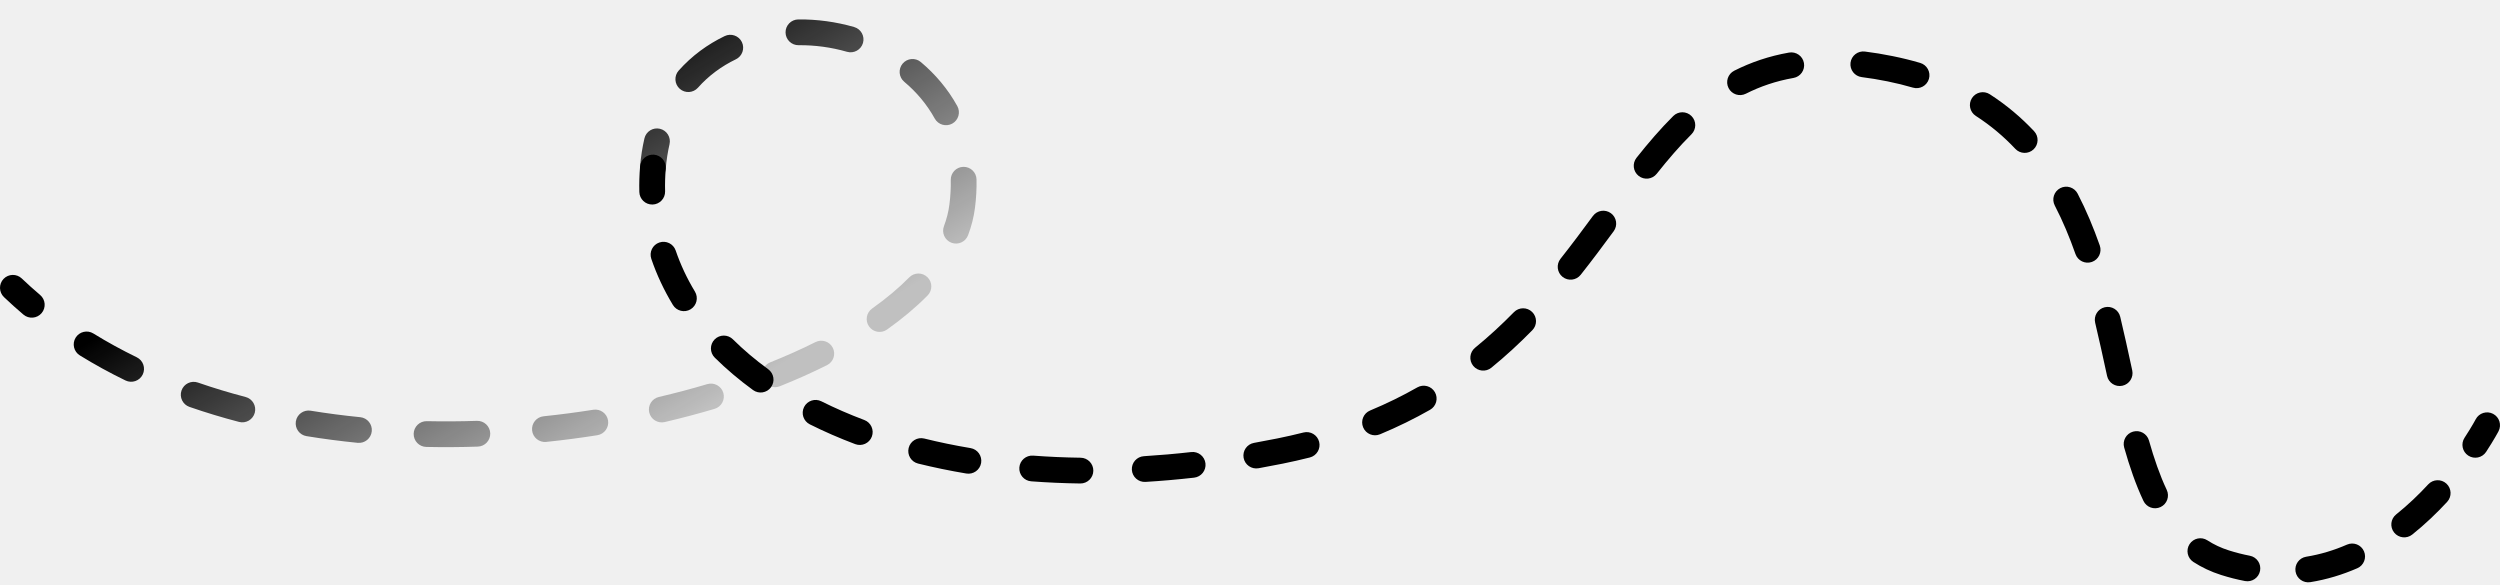
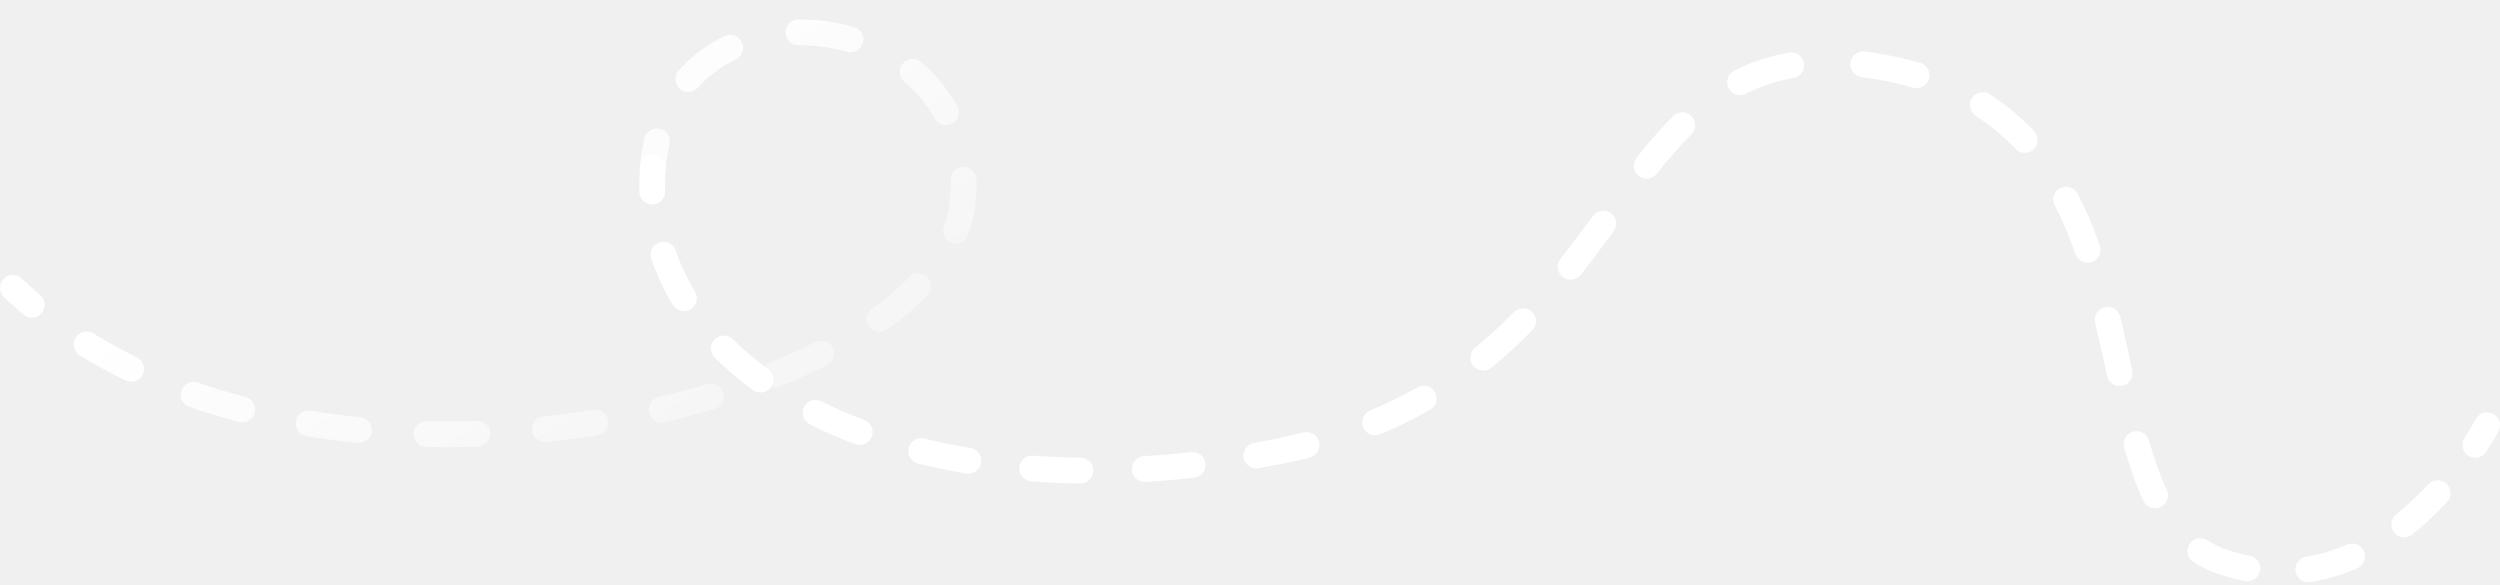
<svg xmlns="http://www.w3.org/2000/svg" width="291" height="68" viewBox="0 0 291 68" fill="none">
-   <path fill-rule="evenodd" clip-rule="evenodd" d="M92.922 2.262C95.108 2.239 97.312 2.539 99.424 3.147C100.22 3.376 100.68 4.207 100.451 5.003C100.222 5.799 99.391 6.259 98.595 6.03C96.76 5.502 94.847 5.242 92.954 5.262C92.126 5.271 91.447 4.606 91.438 3.778C91.429 2.949 92.094 2.271 92.922 2.262ZM86.356 4.899C86.715 5.646 86.402 6.542 85.656 6.902C83.992 7.705 82.49 8.804 81.24 10.21C80.689 10.829 79.741 10.885 79.122 10.335C78.503 9.785 78.447 8.837 78.997 8.217C80.528 6.495 82.356 5.162 84.353 4.2C85.099 3.84 85.996 4.153 86.356 4.899ZM105.068 7.404C105.601 6.77 106.547 6.687 107.181 7.22C108.87 8.637 110.327 10.351 111.43 12.349C111.831 13.075 111.568 13.987 110.843 14.388C110.118 14.788 109.205 14.525 108.804 13.8C107.891 12.146 106.679 10.714 105.253 9.518C104.618 8.985 104.536 8.039 105.068 7.404ZM76.812 14.989C77.619 15.176 78.121 15.983 77.933 16.79C77.728 17.675 77.579 18.619 77.495 19.625C77.426 20.45 76.701 21.064 75.875 20.995C75.05 20.926 74.436 20.201 74.505 19.375C74.6 18.232 74.771 17.143 75.011 16.11C75.199 15.303 76.005 14.801 76.812 14.989ZM112.136 19.42C112.964 19.402 113.65 20.059 113.668 20.887C113.691 21.952 113.633 23.054 113.488 24.19C113.349 25.276 113.076 26.342 112.683 27.383C112.39 28.158 111.525 28.549 110.75 28.256C109.975 27.964 109.584 27.098 109.877 26.323C110.193 25.486 110.405 24.648 110.512 23.81C110.639 22.816 110.688 21.863 110.669 20.952C110.651 20.124 111.308 19.438 112.136 19.42ZM107.959 32.27C108.549 32.851 108.556 33.801 107.975 34.391C106.606 35.779 105.02 37.105 103.251 38.36C102.575 38.839 101.639 38.68 101.16 38.004C100.68 37.329 100.839 36.392 101.515 35.913C103.163 34.744 104.611 33.53 105.838 32.285C106.42 31.695 107.369 31.688 107.959 32.27ZM0.415 32.464C0.987 31.865 1.936 31.843 2.536 32.415C3.228 33.076 3.939 33.715 4.669 34.332C5.301 34.867 5.38 35.814 4.845 36.446C4.31 37.078 3.364 37.157 2.731 36.622C1.957 35.967 1.201 35.288 0.464 34.585C-0.135 34.013 -0.157 33.063 0.415 32.464ZM8.804 39.305C9.239 38.6 10.164 38.381 10.868 38.816C12.495 39.82 14.181 40.743 15.92 41.589C16.665 41.951 16.975 42.849 16.613 43.594C16.251 44.339 15.353 44.649 14.608 44.287C12.783 43.4 11.008 42.428 9.293 41.369C8.588 40.934 8.369 40.01 8.804 39.305ZM96.94 40.488C97.311 41.229 97.01 42.13 96.27 42.501C94.529 43.372 92.689 44.195 90.763 44.964C89.994 45.272 89.121 44.898 88.814 44.128C88.506 43.359 88.881 42.486 89.65 42.179C91.504 41.438 93.267 40.649 94.927 39.818C95.668 39.447 96.569 39.747 96.94 40.488ZM21.128 45.455C21.4 44.672 22.254 44.258 23.037 44.529C24.851 45.158 26.703 45.717 28.585 46.209C29.387 46.418 29.867 47.238 29.658 48.039C29.448 48.841 28.629 49.321 27.828 49.112C25.872 48.601 23.945 48.02 22.053 47.363C21.271 47.092 20.857 46.237 21.128 45.455ZM84.193 45.723C84.429 46.517 83.977 47.352 83.183 47.589C81.298 48.15 79.358 48.664 77.374 49.128C76.567 49.317 75.76 48.816 75.571 48.009C75.383 47.202 75.884 46.395 76.69 46.207C78.618 45.756 80.501 45.257 82.328 44.713C83.121 44.477 83.957 44.929 84.193 45.723ZM70.779 48.944C70.908 49.762 70.349 50.53 69.531 50.66C67.574 50.969 65.589 51.229 63.584 51.438C62.76 51.524 62.022 50.926 61.936 50.102C61.85 49.278 62.449 48.54 63.273 48.455C65.225 48.251 67.158 47.997 69.063 47.696C69.881 47.567 70.649 48.126 70.779 48.944ZM34.438 49.044C34.571 48.226 35.343 47.672 36.16 47.806C38.068 48.117 39.993 48.368 41.93 48.56C42.754 48.642 43.356 49.377 43.274 50.201C43.192 51.026 42.458 51.628 41.633 51.546C39.636 51.347 37.648 51.089 35.676 50.766C34.858 50.633 34.304 49.861 34.438 49.044ZM57.064 50.437C57.092 51.265 56.443 51.959 55.615 51.986C53.623 52.053 51.621 52.066 49.619 52.023C48.791 52.005 48.133 51.319 48.151 50.491C48.169 49.663 48.855 49.006 49.683 49.024C51.63 49.065 53.577 49.053 55.515 48.988C56.343 48.961 57.037 49.609 57.064 50.437Z" fill="url(#paint0_linear_34_92)" style="" />
-   <path fill-rule="evenodd" clip-rule="evenodd" d="M215.4 7.302C215.503 6.48 216.252 5.897 217.074 5.999C218.113 6.128 219.187 6.304 220.298 6.53C221.415 6.756 222.485 7.021 223.51 7.323C224.305 7.557 224.76 8.39 224.527 9.185C224.293 9.98 223.459 10.435 222.665 10.201C221.724 9.925 220.737 9.68 219.702 9.47C218.66 9.259 217.662 9.095 216.704 8.976C215.882 8.874 215.298 8.124 215.4 7.302ZM209.98 7.336C210.124 8.152 209.579 8.93 208.763 9.073C206.722 9.432 204.894 10.061 203.218 10.908C202.479 11.282 201.576 10.986 201.202 10.246C200.829 9.507 201.125 8.605 201.864 8.231C203.799 7.253 205.906 6.53 208.243 6.119C209.059 5.975 209.837 6.52 209.98 7.336ZM229.536 11.418C229.985 10.722 230.913 10.521 231.61 10.97C233.568 12.233 235.274 13.681 236.768 15.27C237.335 15.874 237.306 16.823 236.702 17.39C236.098 17.958 235.149 17.928 234.582 17.324C233.249 15.906 231.729 14.617 229.984 13.492C229.287 13.043 229.087 12.114 229.536 11.418ZM196.891 13.509C197.476 14.096 197.473 15.046 196.886 15.63C195.496 17.012 194.168 18.558 192.842 20.229C192.328 20.878 191.384 20.987 190.735 20.472C190.086 19.958 189.977 19.014 190.492 18.365C191.861 16.639 193.269 14.996 194.77 13.503C195.357 12.919 196.307 12.922 196.891 13.509ZM76.125 18.005C76.95 18.074 77.564 18.799 77.495 19.625C77.421 20.517 77.395 21.399 77.418 22.27C77.439 23.098 76.785 23.786 75.957 23.808C75.129 23.829 74.44 23.175 74.419 22.347C74.394 21.366 74.422 20.375 74.505 19.375C74.574 18.55 75.299 17.936 76.125 18.005ZM239.816 21.898C240.552 21.517 241.457 21.804 241.838 22.54C242.846 24.485 243.689 26.513 244.415 28.577C244.69 29.359 244.279 30.215 243.498 30.49C242.716 30.765 241.86 30.354 241.585 29.572C240.896 27.612 240.106 25.717 239.175 23.921C238.793 23.185 239.081 22.28 239.816 21.898ZM187.513 24.82C188.18 25.311 188.323 26.25 187.832 26.917C186.612 28.575 185.344 30.28 183.994 31.985C183.48 32.635 182.537 32.745 181.887 32.231C181.238 31.717 181.128 30.774 181.642 30.124C182.957 28.461 184.201 26.791 185.416 25.139C185.907 24.472 186.845 24.329 187.513 24.82ZM76.747 28.227C77.531 27.959 78.383 28.378 78.651 29.162C79.213 30.81 79.963 32.407 80.891 33.942C81.32 34.65 81.093 35.573 80.385 36.002C79.676 36.43 78.754 36.204 78.325 35.495C77.289 33.783 76.446 31.991 75.812 30.131C75.544 29.346 75.963 28.494 76.747 28.227ZM244.987 35.765C245.793 35.572 246.602 36.069 246.795 36.875C247.262 38.826 247.685 40.773 248.095 42.665L248.193 43.116C248.369 43.925 247.855 44.724 247.046 44.9C246.236 45.076 245.438 44.562 245.262 43.752L245.165 43.307C244.753 41.409 244.337 39.492 243.878 37.573C243.685 36.768 244.181 35.958 244.987 35.765ZM178.343 36.314C178.934 36.894 178.944 37.844 178.364 38.435C176.893 39.935 175.313 41.4 173.595 42.802C172.953 43.325 172.009 43.23 171.485 42.588C170.961 41.946 171.057 41.001 171.699 40.477C173.321 39.154 174.819 37.765 176.222 36.335C176.802 35.743 177.751 35.734 178.343 36.314ZM83.186 39.506C83.769 38.918 84.719 38.913 85.308 39.496C86.543 40.719 87.915 41.883 89.418 42.976C90.088 43.464 90.236 44.402 89.749 45.072C89.261 45.742 88.323 45.89 87.653 45.402C86.034 44.224 84.546 42.964 83.197 41.628C82.608 41.045 82.603 40.095 83.186 39.506ZM167.024 45.653C167.434 46.373 167.182 47.289 166.462 47.699C164.65 48.73 162.712 49.687 160.631 50.553C159.866 50.871 158.988 50.508 158.67 49.743C158.352 48.979 158.714 48.101 159.479 47.783C161.445 46.965 163.272 46.062 164.978 45.091C165.698 44.682 166.614 44.933 167.024 45.653ZM93.591 47.382C93.962 46.641 94.863 46.34 95.604 46.711C97.182 47.5 98.851 48.228 100.607 48.889C101.382 49.181 101.774 50.046 101.482 50.822C101.19 51.597 100.325 51.989 99.549 51.697C97.701 51 95.937 50.231 94.263 49.394C93.522 49.024 93.221 48.123 93.591 47.382ZM288.171 48.805C288.554 48.071 289.461 47.787 290.195 48.171C290.929 48.554 291.213 49.461 290.829 50.195L289.5 49.5C290.829 50.195 290.829 50.195 290.829 50.195L290.829 50.195L290.829 50.196L290.828 50.197L290.826 50.201L290.82 50.212L290.8 50.25C290.783 50.281 290.759 50.327 290.727 50.384C290.664 50.499 290.571 50.665 290.45 50.874C290.208 51.291 289.851 51.884 289.382 52.6C288.928 53.293 287.999 53.487 287.306 53.033C286.612 52.58 286.418 51.65 286.872 50.957C287.308 50.291 287.637 49.744 287.855 49.368C287.964 49.18 288.045 49.035 288.098 48.939C288.125 48.891 288.144 48.855 288.156 48.833L288.169 48.809L288.171 48.805ZM248.289 50.242C249.086 50.016 249.915 50.48 250.14 51.277C250.739 53.394 251.406 55.324 252.209 57.022C252.562 57.771 252.242 58.665 251.493 59.019C250.744 59.373 249.85 59.053 249.496 58.304C248.598 56.403 247.878 54.301 247.254 52.093C247.028 51.296 247.492 50.467 248.289 50.242ZM153.548 51.428C153.752 52.231 153.266 53.047 152.462 53.251C151.436 53.511 150.382 53.751 149.298 53.97C148.358 54.16 147.424 54.338 146.496 54.504C145.681 54.65 144.901 54.107 144.756 53.291C144.61 52.476 145.153 51.696 145.969 51.551C146.874 51.389 147.786 51.215 148.703 51.03C149.74 50.82 150.748 50.59 151.726 50.343C152.529 50.139 153.345 50.625 153.548 51.428ZM105.767 52.141C105.966 51.337 106.779 50.846 107.583 51.045C109.318 51.475 111.116 51.847 112.972 52.158C113.789 52.295 114.34 53.069 114.204 53.886C114.067 54.703 113.293 55.254 112.476 55.117C110.547 54.794 108.674 54.406 106.862 53.958C106.058 53.758 105.567 52.945 105.767 52.141ZM140.317 53.941C140.41 54.764 139.818 55.507 138.995 55.6C137.08 55.817 135.193 55.981 133.337 56.094C132.51 56.145 131.799 55.515 131.748 54.688C131.698 53.861 132.327 53.15 133.154 53.1C134.958 52.989 136.793 52.83 138.658 52.619C139.481 52.526 140.223 53.118 140.317 53.941ZM118.651 54.417C118.714 53.592 119.434 52.972 120.26 53.035C122.058 53.17 123.901 53.252 125.783 53.278C126.612 53.29 127.274 53.97 127.263 54.799C127.251 55.627 126.57 56.289 125.742 56.278C123.799 56.251 121.895 56.166 120.034 56.026C119.208 55.964 118.589 55.244 118.651 54.417ZM284.766 56.296C285.374 56.858 285.412 57.807 284.849 58.416C283.666 59.696 282.31 61.002 280.788 62.221C280.141 62.739 279.197 62.635 278.679 61.988C278.161 61.342 278.265 60.398 278.912 59.88C280.299 58.768 281.547 57.569 282.646 56.379C283.209 55.771 284.158 55.734 284.766 56.296ZM254.864 63.337C255.314 62.642 256.243 62.443 256.938 62.893C257.689 63.379 258.52 63.776 259.452 64.07C260.28 64.331 261.089 64.535 261.88 64.687C262.694 64.843 263.227 65.629 263.071 66.442C262.915 67.256 262.129 67.789 261.316 67.633C260.408 67.459 259.485 67.226 258.548 66.93C257.363 66.556 256.287 66.045 255.308 65.412C254.613 64.961 254.414 64.033 254.864 63.337ZM275.167 64.168C275.498 64.927 275.151 65.811 274.392 66.142C272.692 66.883 270.865 67.45 268.919 67.764C268.101 67.895 267.332 67.339 267.2 66.521C267.068 65.704 267.624 64.934 268.442 64.802C270.116 64.532 271.701 64.042 273.193 63.392C273.953 63.061 274.837 63.408 275.167 64.168Z" fill="black" style="fill:black;fill-opacity:1;" />
+   <path fill-rule="evenodd" clip-rule="evenodd" d="M92.922 2.262C95.108 2.239 97.312 2.539 99.424 3.147C100.22 3.376 100.68 4.207 100.451 5.003C100.222 5.799 99.391 6.259 98.595 6.03C96.76 5.502 94.847 5.242 92.954 5.262C92.126 5.271 91.447 4.606 91.438 3.778C91.429 2.949 92.094 2.271 92.922 2.262ZM86.356 4.899C86.715 5.646 86.402 6.542 85.656 6.902C83.992 7.705 82.49 8.804 81.24 10.21C80.689 10.829 79.741 10.885 79.122 10.335C78.503 9.785 78.447 8.837 78.997 8.217C80.528 6.495 82.356 5.162 84.353 4.2C85.099 3.84 85.996 4.153 86.356 4.899ZM105.068 7.404C105.601 6.77 106.547 6.687 107.181 7.22C108.87 8.637 110.327 10.351 111.43 12.349C111.831 13.075 111.568 13.987 110.843 14.388C110.118 14.788 109.205 14.525 108.804 13.8C107.891 12.146 106.679 10.714 105.253 9.518C104.618 8.985 104.536 8.039 105.068 7.404ZM76.812 14.989C77.619 15.176 78.121 15.983 77.933 16.79C77.728 17.675 77.579 18.619 77.495 19.625C77.426 20.45 76.701 21.064 75.875 20.995C75.05 20.926 74.436 20.201 74.505 19.375C74.6 18.232 74.771 17.143 75.011 16.11C75.199 15.303 76.005 14.801 76.812 14.989ZM112.136 19.42C112.964 19.402 113.65 20.059 113.668 20.887C113.691 21.952 113.633 23.054 113.488 24.19C113.349 25.276 113.076 26.342 112.683 27.383C112.39 28.158 111.525 28.549 110.75 28.256C109.975 27.964 109.584 27.098 109.877 26.323C110.193 25.486 110.405 24.648 110.512 23.81C110.639 22.816 110.688 21.863 110.669 20.952C110.651 20.124 111.308 19.438 112.136 19.42ZM107.959 32.27C108.549 32.851 108.556 33.801 107.975 34.391C106.606 35.779 105.02 37.105 103.251 38.36C102.575 38.839 101.639 38.68 101.16 38.004C100.68 37.329 100.839 36.392 101.515 35.913C103.163 34.744 104.611 33.53 105.838 32.285C106.42 31.695 107.369 31.688 107.959 32.27ZM0.415 32.464C0.987 31.865 1.936 31.843 2.536 32.415C3.228 33.076 3.939 33.715 4.669 34.332C5.301 34.867 5.38 35.814 4.845 36.446C4.31 37.078 3.364 37.157 2.731 36.622C1.957 35.967 1.201 35.288 0.464 34.585C-0.135 34.013 -0.157 33.063 0.415 32.464ZM8.804 39.305C9.239 38.6 10.164 38.381 10.868 38.816C12.495 39.82 14.181 40.743 15.92 41.589C16.665 41.951 16.975 42.849 16.613 43.594C16.251 44.339 15.353 44.649 14.608 44.287C12.783 43.4 11.008 42.428 9.293 41.369C8.588 40.934 8.369 40.01 8.804 39.305ZM96.94 40.488C97.311 41.229 97.01 42.13 96.27 42.501C94.529 43.372 92.689 44.195 90.763 44.964C89.994 45.272 89.121 44.898 88.814 44.128C88.506 43.359 88.881 42.486 89.65 42.179C91.504 41.438 93.267 40.649 94.927 39.818C95.668 39.447 96.569 39.747 96.94 40.488ZM21.128 45.455C21.4 44.672 22.254 44.258 23.037 44.529C24.851 45.158 26.703 45.717 28.585 46.209C29.387 46.418 29.867 47.238 29.658 48.039C29.448 48.841 28.629 49.321 27.828 49.112C25.872 48.601 23.945 48.02 22.053 47.363C21.271 47.092 20.857 46.237 21.128 45.455ZM84.193 45.723C84.429 46.517 83.977 47.352 83.183 47.589C81.298 48.15 79.358 48.664 77.374 49.128C76.567 49.317 75.76 48.816 75.571 48.009C75.383 47.202 75.884 46.395 76.69 46.207C78.618 45.756 80.501 45.257 82.328 44.713C83.121 44.477 83.957 44.929 84.193 45.723ZM70.779 48.944C70.908 49.762 70.349 50.53 69.531 50.66C67.574 50.969 65.589 51.229 63.584 51.438C62.76 51.524 62.022 50.926 61.936 50.102C61.85 49.278 62.449 48.54 63.273 48.455C65.225 48.251 67.158 47.997 69.063 47.696C69.881 47.567 70.649 48.126 70.779 48.944ZM34.438 49.044C34.571 48.226 35.343 47.672 36.16 47.806C38.068 48.117 39.993 48.368 41.93 48.56C42.754 48.642 43.356 49.377 43.274 50.201C43.192 51.026 42.458 51.628 41.633 51.546C39.636 51.347 37.648 51.089 35.676 50.766C34.858 50.633 34.304 49.861 34.438 49.044ZM57.064 50.437C57.092 51.265 56.443 51.959 55.615 51.986C53.623 52.053 51.621 52.066 49.619 52.023C48.791 52.005 48.133 51.319 48.151 50.491C48.169 49.663 48.855 49.006 49.683 49.024C51.63 49.065 53.577 49.053 55.515 48.988C56.343 48.961 57.037 49.609 57.064 50.437Z" fill="url(#paint0_linear_34_70)" style="" />
+   <path fill-rule="evenodd" clip-rule="evenodd" d="M215.4 7.302C215.503 6.48 216.252 5.897 217.074 5.999C218.113 6.128 219.187 6.304 220.298 6.53C221.415 6.756 222.485 7.021 223.51 7.323C224.305 7.557 224.76 8.39 224.527 9.185C224.293 9.98 223.459 10.435 222.665 10.201C221.724 9.925 220.737 9.68 219.702 9.47C218.66 9.259 217.662 9.095 216.704 8.976C215.882 8.874 215.298 8.124 215.4 7.302ZM209.98 7.336C210.124 8.152 209.579 8.93 208.763 9.073C206.722 9.432 204.894 10.061 203.218 10.908C202.479 11.282 201.576 10.986 201.202 10.246C200.829 9.507 201.125 8.605 201.864 8.231C203.799 7.253 205.906 6.53 208.243 6.119C209.059 5.975 209.837 6.52 209.98 7.336ZM229.536 11.418C229.985 10.722 230.913 10.521 231.61 10.97C233.568 12.233 235.274 13.681 236.768 15.27C237.335 15.874 237.306 16.823 236.702 17.39C236.098 17.958 235.149 17.928 234.582 17.324C233.249 15.906 231.729 14.617 229.984 13.492C229.287 13.043 229.087 12.114 229.536 11.418ZM196.891 13.509C197.476 14.096 197.473 15.046 196.886 15.63C195.496 17.012 194.168 18.558 192.842 20.229C192.328 20.878 191.384 20.987 190.735 20.472C190.086 19.958 189.977 19.014 190.492 18.365C191.861 16.639 193.269 14.996 194.77 13.503C195.357 12.919 196.307 12.922 196.891 13.509ZM76.125 18.005C76.95 18.074 77.564 18.799 77.495 19.625C77.421 20.517 77.395 21.399 77.418 22.27C77.439 23.098 76.785 23.786 75.957 23.808C75.129 23.829 74.44 23.175 74.419 22.347C74.394 21.366 74.422 20.375 74.505 19.375C74.574 18.55 75.299 17.936 76.125 18.005ZM239.816 21.898C240.552 21.517 241.457 21.804 241.838 22.54C242.846 24.485 243.689 26.513 244.415 28.577C244.69 29.359 244.279 30.215 243.498 30.49C242.716 30.765 241.86 30.354 241.585 29.572C240.896 27.612 240.106 25.717 239.175 23.921C238.793 23.185 239.081 22.28 239.816 21.898ZM187.513 24.82C188.18 25.311 188.323 26.25 187.832 26.917C186.612 28.575 185.344 30.28 183.994 31.985C183.48 32.635 182.537 32.745 181.887 32.231C181.238 31.717 181.128 30.774 181.642 30.124C182.957 28.461 184.201 26.791 185.416 25.139C185.907 24.472 186.845 24.329 187.513 24.82ZM76.747 28.227C77.531 27.959 78.383 28.378 78.651 29.162C79.213 30.81 79.963 32.407 80.891 33.942C81.32 34.65 81.093 35.573 80.385 36.002C79.676 36.43 78.754 36.204 78.325 35.495C77.289 33.783 76.446 31.991 75.812 30.131C75.544 29.346 75.963 28.494 76.747 28.227ZM244.987 35.765C245.793 35.572 246.602 36.069 246.795 36.875C247.262 38.826 247.685 40.773 248.095 42.665L248.193 43.116C248.369 43.925 247.855 44.724 247.046 44.9C246.236 45.076 245.438 44.562 245.262 43.752L245.165 43.307C244.753 41.409 244.337 39.492 243.878 37.573C243.685 36.768 244.181 35.958 244.987 35.765ZM178.343 36.314C178.934 36.894 178.944 37.844 178.364 38.435C176.893 39.935 175.313 41.4 173.595 42.802C172.953 43.325 172.009 43.23 171.485 42.588C170.961 41.946 171.057 41.001 171.699 40.477C173.321 39.154 174.819 37.765 176.222 36.335C176.802 35.743 177.751 35.734 178.343 36.314ZM83.186 39.506C83.769 38.918 84.719 38.913 85.308 39.496C86.543 40.719 87.915 41.883 89.418 42.976C90.088 43.464 90.236 44.402 89.749 45.072C89.261 45.742 88.323 45.89 87.653 45.402C86.034 44.224 84.546 42.964 83.197 41.628C82.608 41.045 82.603 40.095 83.186 39.506ZM167.024 45.653C167.434 46.373 167.182 47.289 166.462 47.699C164.65 48.73 162.712 49.687 160.631 50.553C159.866 50.871 158.988 50.508 158.67 49.743C158.352 48.979 158.714 48.101 159.479 47.783C161.445 46.965 163.272 46.062 164.978 45.091C165.698 44.682 166.614 44.933 167.024 45.653ZM93.591 47.382C93.962 46.641 94.863 46.34 95.604 46.711C97.182 47.5 98.851 48.228 100.607 48.889C101.382 49.181 101.774 50.046 101.482 50.822C101.19 51.597 100.325 51.989 99.549 51.697C97.701 51 95.937 50.231 94.263 49.394C93.522 49.024 93.221 48.123 93.591 47.382ZM288.171 48.805C288.554 48.071 289.461 47.787 290.195 48.171C290.929 48.554 291.213 49.461 290.829 50.195L289.5 49.5C290.829 50.195 290.829 50.195 290.829 50.195L290.829 50.195L290.829 50.196L290.828 50.197L290.826 50.201L290.82 50.212L290.8 50.25C290.783 50.281 290.759 50.327 290.727 50.384C290.664 50.499 290.571 50.665 290.45 50.874C290.208 51.291 289.851 51.884 289.382 52.6C288.928 53.293 287.999 53.487 287.306 53.033C286.612 52.58 286.418 51.65 286.872 50.957C287.308 50.291 287.637 49.744 287.855 49.368C287.964 49.18 288.045 49.035 288.098 48.939C288.125 48.891 288.144 48.855 288.156 48.833L288.169 48.809L288.171 48.805ZM248.289 50.242C249.086 50.016 249.915 50.48 250.14 51.277C250.739 53.394 251.406 55.324 252.209 57.022C252.562 57.771 252.242 58.665 251.493 59.019C250.744 59.373 249.85 59.053 249.496 58.304C248.598 56.403 247.878 54.301 247.254 52.093C247.028 51.296 247.492 50.467 248.289 50.242ZM153.548 51.428C153.752 52.231 153.266 53.047 152.462 53.251C151.436 53.511 150.382 53.751 149.298 53.97C148.358 54.16 147.424 54.338 146.496 54.504C145.681 54.65 144.901 54.107 144.756 53.291C144.61 52.476 145.153 51.696 145.969 51.551C146.874 51.389 147.786 51.215 148.703 51.03C149.74 50.82 150.748 50.59 151.726 50.343C152.529 50.139 153.345 50.625 153.548 51.428ZM105.767 52.141C105.966 51.337 106.779 50.846 107.583 51.045C109.318 51.475 111.116 51.847 112.972 52.158C113.789 52.295 114.34 53.069 114.204 53.886C114.067 54.703 113.293 55.254 112.476 55.117C110.547 54.794 108.674 54.406 106.862 53.958C106.058 53.758 105.567 52.945 105.767 52.141ZM140.317 53.941C140.41 54.764 139.818 55.507 138.995 55.6C137.08 55.817 135.193 55.981 133.337 56.094C132.51 56.145 131.799 55.515 131.748 54.688C131.698 53.861 132.327 53.15 133.154 53.1C134.958 52.989 136.793 52.83 138.658 52.619C139.481 52.526 140.223 53.118 140.317 53.941ZM118.651 54.417C118.714 53.592 119.434 52.972 120.26 53.035C122.058 53.17 123.901 53.252 125.783 53.278C126.612 53.29 127.274 53.97 127.263 54.799C127.251 55.627 126.57 56.289 125.742 56.278C123.799 56.251 121.895 56.166 120.034 56.026C119.208 55.964 118.589 55.244 118.651 54.417ZM284.766 56.296C285.374 56.858 285.412 57.807 284.849 58.416C283.666 59.696 282.31 61.002 280.788 62.221C280.141 62.739 279.197 62.635 278.679 61.988C278.161 61.342 278.265 60.398 278.912 59.88C280.299 58.768 281.547 57.569 282.646 56.379C283.209 55.771 284.158 55.734 284.766 56.296ZM254.864 63.337C255.314 62.642 256.243 62.443 256.938 62.893C257.689 63.379 258.52 63.776 259.452 64.07C260.28 64.331 261.089 64.535 261.88 64.687C262.694 64.843 263.227 65.629 263.071 66.442C262.915 67.256 262.129 67.789 261.316 67.633C260.408 67.459 259.485 67.226 258.548 66.93C257.363 66.556 256.287 66.045 255.308 65.412C254.613 64.961 254.414 64.033 254.864 63.337ZM275.167 64.168C275.498 64.927 275.151 65.811 274.392 66.142C272.692 66.883 270.865 67.45 268.919 67.764C268.101 67.895 267.332 67.339 267.2 66.521C267.068 65.704 267.624 64.934 268.442 64.802C270.116 64.532 271.701 64.042 273.193 63.392C273.953 63.061 274.837 63.408 275.167 64.168Z" fill="white" style="fill:white;fill-opacity:1;" />
  <defs>
-     <linearGradient id="paint0_linear_34_92" x1="65" y1="7" x2="87.5" y2="44.5" gradientUnits="userSpaceOnUse">
-       <stop style="stop-color:black;stop-opacity:1;" />
-       <stop offset="1" stop-opacity="0.2" style="stop-color:black;stop-opacity:0.2;" />
+     <linearGradient id="paint0_linear_34_70" x1="65" y1="7" x2="87.5" y2="44.5" gradientUnits="userSpaceOnUse">
+       <stop stop-color="white" style="stop-color:white;stop-opacity:1;" />
+       <stop offset="1" stop-color="white" stop-opacity="0.4" style="stop-color:white;stop-opacity:0.4;" />
    </linearGradient>
  </defs>
</svg>
